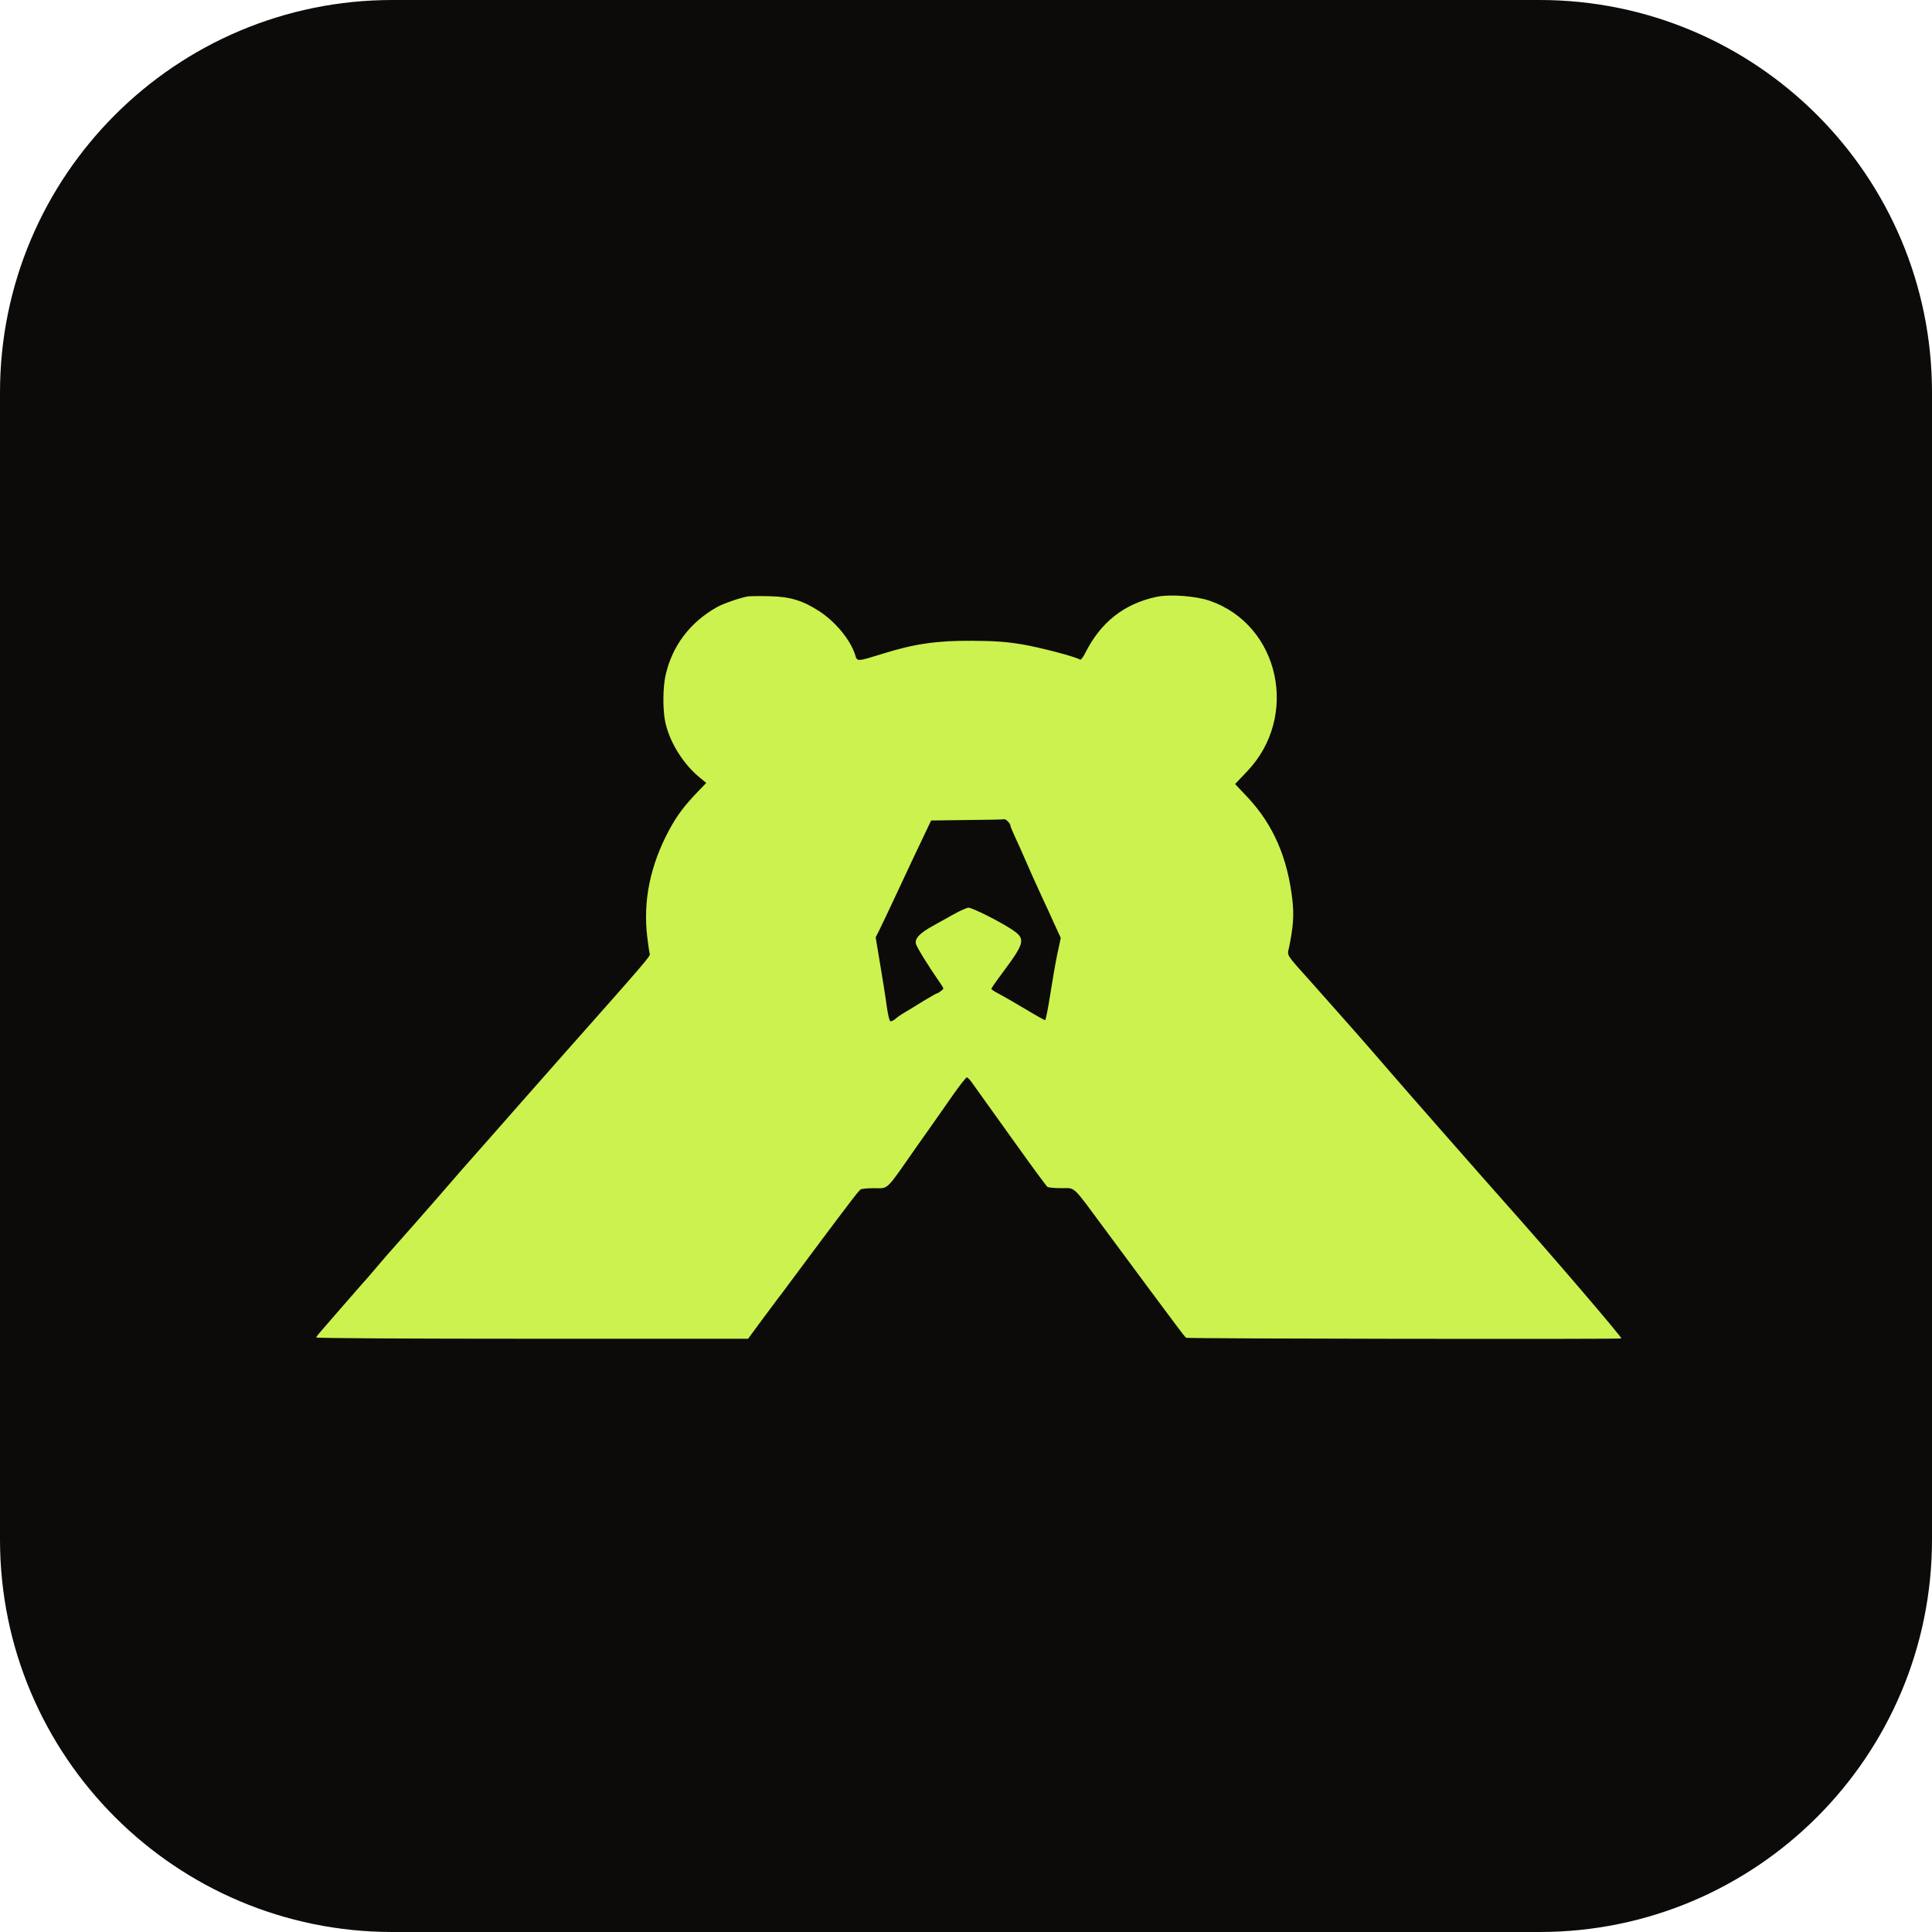
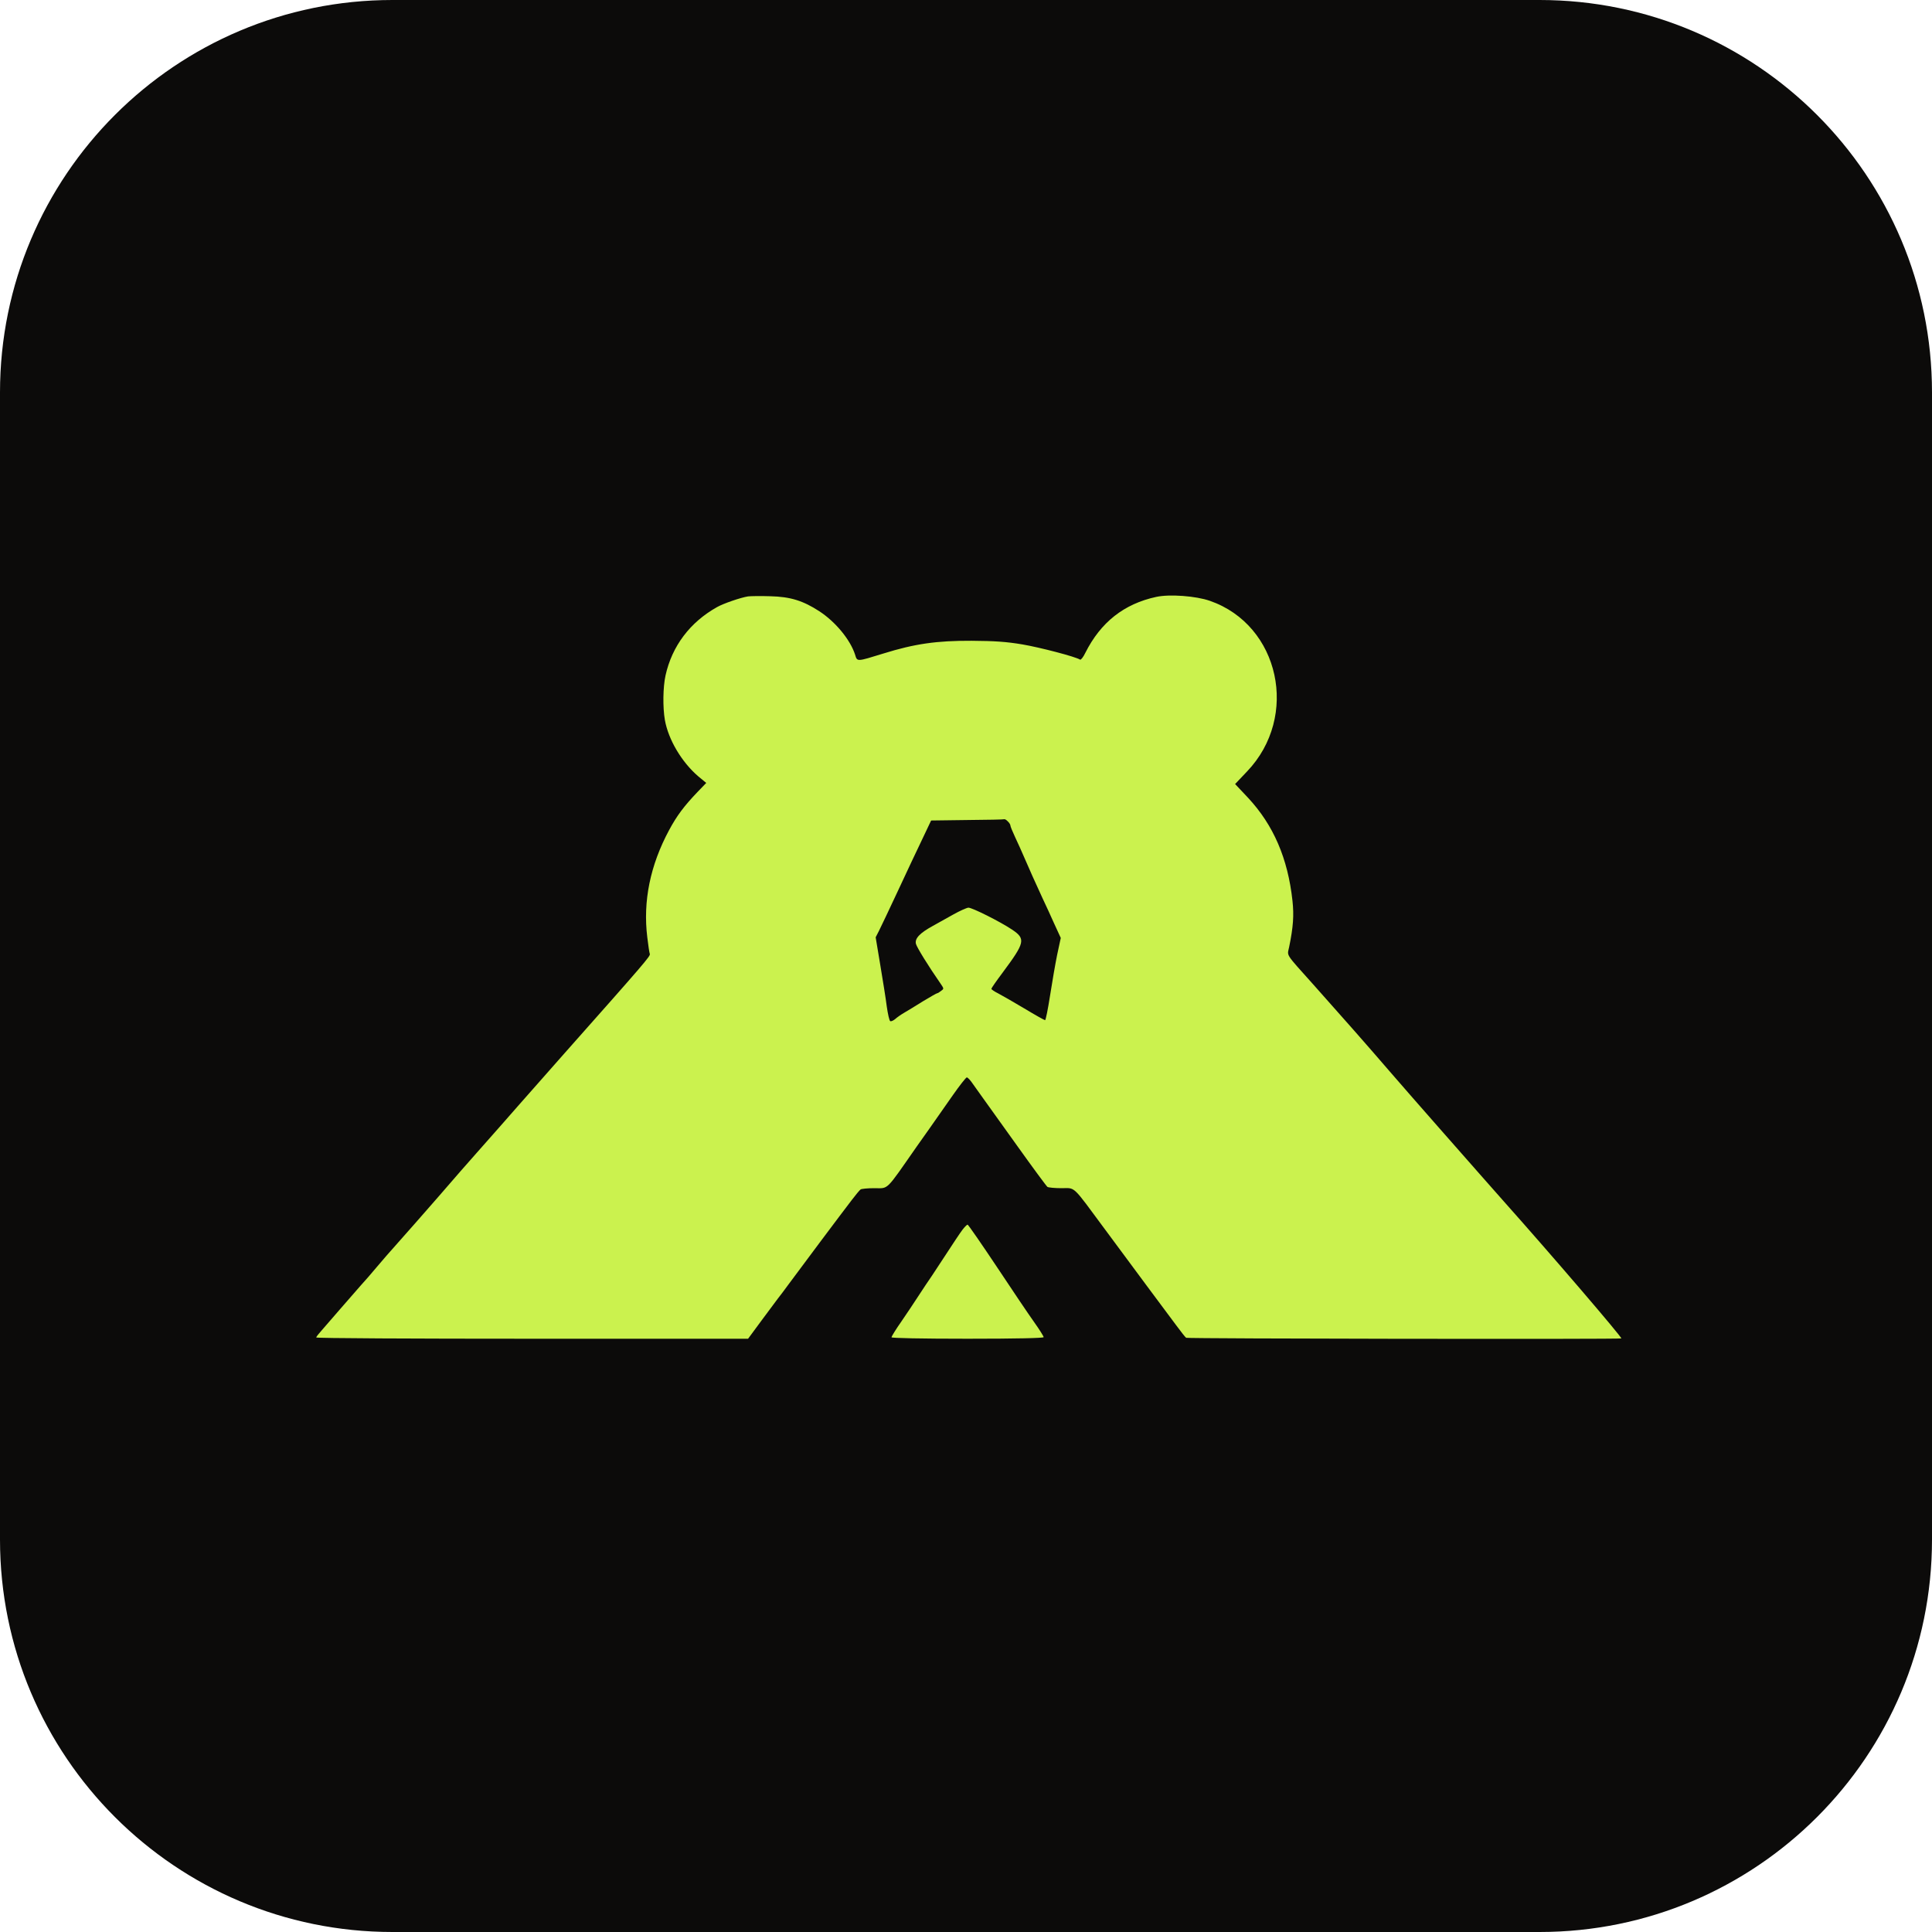
<svg xmlns="http://www.w3.org/2000/svg" viewBox="0 0 512 512">
  <rect width="512" height="512" rx="104" fill="#0c0b0a" />
  <g transform="translate(67 141) scale(0.42)" fill="#cbf24e">
    <g transform="translate(-585 -205)">
-       <path d="M897.5 245.6c-4.6.7-15.6 4.5-19.5 6.7-17.2 9.6-28.5 24.7-32.6 43.2-1.6 7.3-1.8 20-.4 28.1 2.2 12.4 10.6 26.5 20.9 35.4l5.2 4.3-5.4 5.6c-8.6 9-13.1 15-18 24.1-12 22.3-16.6 45-13.8 67.7.6 5.1 1.3 9.8 1.6 10.5.5 1.3-3.3 5.7-53.5 62.3-14 15.8-27.5 31.1-30 34-5.6 6.4-17.1 19.5-26 29.5-3.7 4.1-14.5 16.5-24 27.5-9.6 11-21 24-25.5 29-4.4 4.9-10.5 11.9-13.5 15.5s-7.5 8.8-10 11.5c-2.5 2.8-8.3 9.5-13 14.9s-10 11.5-11.7 13.5c-1.8 2-3.3 3.9-3.3 4.3 0 .5 61.3.8 136.3.8h136.2l8.7-11.8c4.8-6.4 9.4-12.6 10.2-13.7.9-1.1 3.8-4.9 6.4-8.5 6.1-8.3 34-45.6 40.1-53.5 2.5-3.3 5-6.3 5.6-6.7.5-.4 4.4-.8 8.6-.8 9.3 0 6.8 2.4 26.9-26.4.8-1.1 4.4-6.2 8-11.3s10.1-14.4 14.5-20.7 8.5-11.5 9-11.5c.6 0 2.3 1.8 3.9 4.2 1.6 2.3 4.4 6.2 6.2 8.7s11.5 16 21.5 30 18.7 25.8 19.3 26.2 4.6.8 8.8.8c9.1 0 6.4-2.5 27.5 26 7.5 10.2 19.3 26.1 26.3 35.5 7 9.3 15.2 20.5 18.4 24.7 3.1 4.2 6 7.9 6.5 8.2.9.6 274 1 274.6.4s-44.3-53-74-86.3c-3.4-3.9-10.2-11.6-15.1-17.1-4.9-5.6-16.8-19.1-26.4-30-9.7-11-23.4-26.7-30.5-34.9-13.5-15.7-30.5-35-47.9-54.5-18.7-20.9-16.9-18.2-15.7-24.2 2.6-12.6 3.1-20 2.1-29.1-2.9-26.8-12-47.8-28-65l-8.2-8.7 7.5-7.9c33.2-34.7 20.6-92.4-23.4-107.7-8.9-3.1-25.4-4.3-33.8-2.5-20.4 4.4-35.1 16-44.8 35.3-1.3 2.7-2.8 4.6-3.3 4.3-3-1.9-25.3-7.7-36.4-9.6-10.1-1.7-17.4-2.2-32.1-2.3-21.9-.1-35.9 1.9-55.5 8-17.2 5.3-16.6 5.3-18 .7-3.1-9.5-12.4-20.7-22.5-27.3-10.3-6.7-18.3-9.2-31-9.5-6-.2-12.3-.1-14 .1m163.9 142c.9.8 1.6 2 1.6 2.5 0 .6 1.3 3.8 2.9 7.2s4.6 10 6.6 14.7c3.4 7.9 5 11.4 11 24.5a680 680 0 0 1 6.8 14.8l4.5 9.8-2.3 10.7c-1.2 5.9-3.2 17.6-4.5 25.9-1.3 8.4-2.7 15.3-3.1 15.3s-6.3-3.3-13.1-7.4c-6.7-4-14.2-8.3-16.5-9.5-2.4-1.2-4.3-2.5-4.3-2.9s3.2-5 7.1-10.2c14.2-19.1 14.7-21.3 5.9-27.2-7.5-5-25-13.8-27.5-13.8-1.1.1-5.4 2-9.5 4.3s-10 5.6-12.9 7.2c-8.2 4.5-11.5 7.9-10.7 11.3.6 2.3 7.8 14 15.8 25.5 1.9 2.8 1.9 2.9.1 4.2-1 .8-2.1 1.5-2.5 1.5-.3 0-4.4 2.3-9 5.1-4.6 2.9-9.9 6.1-11.8 7.2s-4.5 2.9-5.7 4c-1.2 1-2.6 1.6-3.1 1.3-.6-.3-1.5-4.5-2.2-9.3-.6-4.9-2.5-16.6-4.1-26.2l-2.9-17.4 2.1-4.1c1.2-2.3 6.5-13.6 11.9-25.1 5.4-11.6 12.3-26.3 15.4-32.7l5.6-11.8 22.8-.3c12.5-.1 23-.3 23.4-.5.4-.1 1.4.5 2.2 1.4" />
+       <path d="M897.5 245.6c-4.6.7-15.6 4.5-19.5 6.7-17.2 9.6-28.5 24.7-32.6 43.2-1.6 7.3-1.8 20-.4 28.1 2.2 12.4 10.6 26.5 20.9 35.4l5.2 4.3-5.4 5.6c-8.6 9-13.1 15-18 24.1-12 22.3-16.6 45-13.8 67.7.6 5.1 1.3 9.8 1.6 10.5.5 1.3-3.3 5.7-53.5 62.3-14 15.8-27.5 31.1-30 34-5.6 6.4-17.1 19.5-26 29.5-3.7 4.1-14.5 16.5-24 27.5-9.6 11-21 24-25.5 29-4.4 4.9-10.5 11.9-13.5 15.5s-7.5 8.8-10 11.5c-2.5 2.8-8.3 9.5-13 14.9s-10 11.5-11.7 13.5c-1.8 2-3.3 3.9-3.3 4.3 0 .5 61.3.8 136.3.8h136.2l8.7-11.8c4.8-6.4 9.4-12.6 10.2-13.7.9-1.1 3.8-4.9 6.4-8.5 6.1-8.3 34-45.6 40.1-53.5 2.5-3.3 5-6.3 5.6-6.7.5-.4 4.4-.8 8.6-.8 9.3 0 6.8 2.4 26.9-26.4.8-1.1 4.4-6.2 8-11.3s10.1-14.4 14.5-20.7 8.5-11.5 9-11.5c.6 0 2.3 1.8 3.9 4.2 1.6 2.3 4.4 6.2 6.2 8.7s11.5 16 21.5 30 18.7 25.8 19.3 26.2 4.6.8 8.8.8c9.1 0 6.4-2.5 27.5 26 7.5 10.2 19.3 26.1 26.3 35.5 7 9.3 15.2 20.5 18.4 24.7 3.1 4.2 6 7.9 6.5 8.2.9.6 274 1 274.6.4s-44.3-53-74-86.3c-3.4-3.9-10.2-11.6-15.1-17.1-4.9-5.6-16.8-19.1-26.4-30-9.7-11-23.4-26.7-30.5-34.9-13.5-15.7-30.5-35-47.9-54.5-18.7-20.9-16.9-18.2-15.7-24.2 2.6-12.6 3.1-20 2.1-29.1-2.9-26.8-12-47.8-28-65l-8.2-8.7 7.5-7.9c33.2-34.7 20.6-92.4-23.4-107.7-8.9-3.1-25.4-4.3-33.8-2.5-20.4 4.4-35.1 16-44.8 35.3-1.3 2.7-2.8 4.6-3.3 4.3-3-1.9-25.3-7.7-36.4-9.6-10.1-1.7-17.4-2.2-32.1-2.3-21.9-.1-35.9 1.9-55.5 8-17.2 5.3-16.6 5.3-18 .7-3.1-9.5-12.4-20.7-22.5-27.3-10.3-6.7-18.3-9.2-31-9.5-6-.2-12.3-.1-14 .1m163.9 142c.9.8 1.6 2 1.6 2.5 0 .6 1.3 3.8 2.9 7.2s4.6 10 6.6 14.7c3.4 7.9 5 11.4 11 24.5a680 680 0 0 1 6.8 14.8l4.5 9.8-2.3 10.7c-1.2 5.9-3.2 17.6-4.5 25.9-1.3 8.4-2.7 15.3-3.1 15.3s-6.3-3.3-13.1-7.4c-6.7-4-14.2-8.3-16.5-9.5-2.4-1.2-4.3-2.5-4.3-2.9s3.2-5 7.1-10.2c14.2-19.1 14.7-21.3 5.9-27.2-7.5-5-25-13.8-27.5-13.8-1.1.1-5.4 2-9.5 4.3s-10 5.6-12.9 7.2c-8.2 4.5-11.5 7.9-10.7 11.3.6 2.3 7.8 14 15.8 25.5 1.9 2.8 1.9 2.9.1 4.2-1 .8-2.1 1.5-2.5 1.5-.3 0-4.4 2.3-9 5.1-4.6 2.9-9.9 6.1-11.8 7.2s-4.5 2.9-5.7 4c-1.2 1-2.6 1.6-3.1 1.3-.6-.3-1.5-4.5-2.2-9.3-.6-4.9-2.5-16.6-4.1-26.2l-2.9-17.4 2.1-4.1c1.2-2.3 6.5-13.6 11.9-25.1 5.4-11.6 12.3-26.3 15.4-32.7l5.6-11.8 22.8-.3c12.5-.1 23-.3 23.4-.5.4-.1 1.4.5 2.2 1.4M1032.8 645.2c-1.4 1.8-6.7 9.8-11.9 17.8s-10.4 15.8-11.5 17.3c-1 1.6-3.5 5.3-5.4 8.2-1.9 3-6.3 9.5-9.7 14.5-3.5 5-6.3 9.5-6.3 10.1 0 .5 18.7.9 48 .9 31 0 48-.4 48-1 0-.5-2.6-4.7-5.8-9.2-3.3-4.6-13.9-20.3-23.7-35.1-9.8-14.7-18.1-26.7-18.5-26.7s-1.9 1.5-3.2 3.2" />
    </g>
  </g>
</svg>
